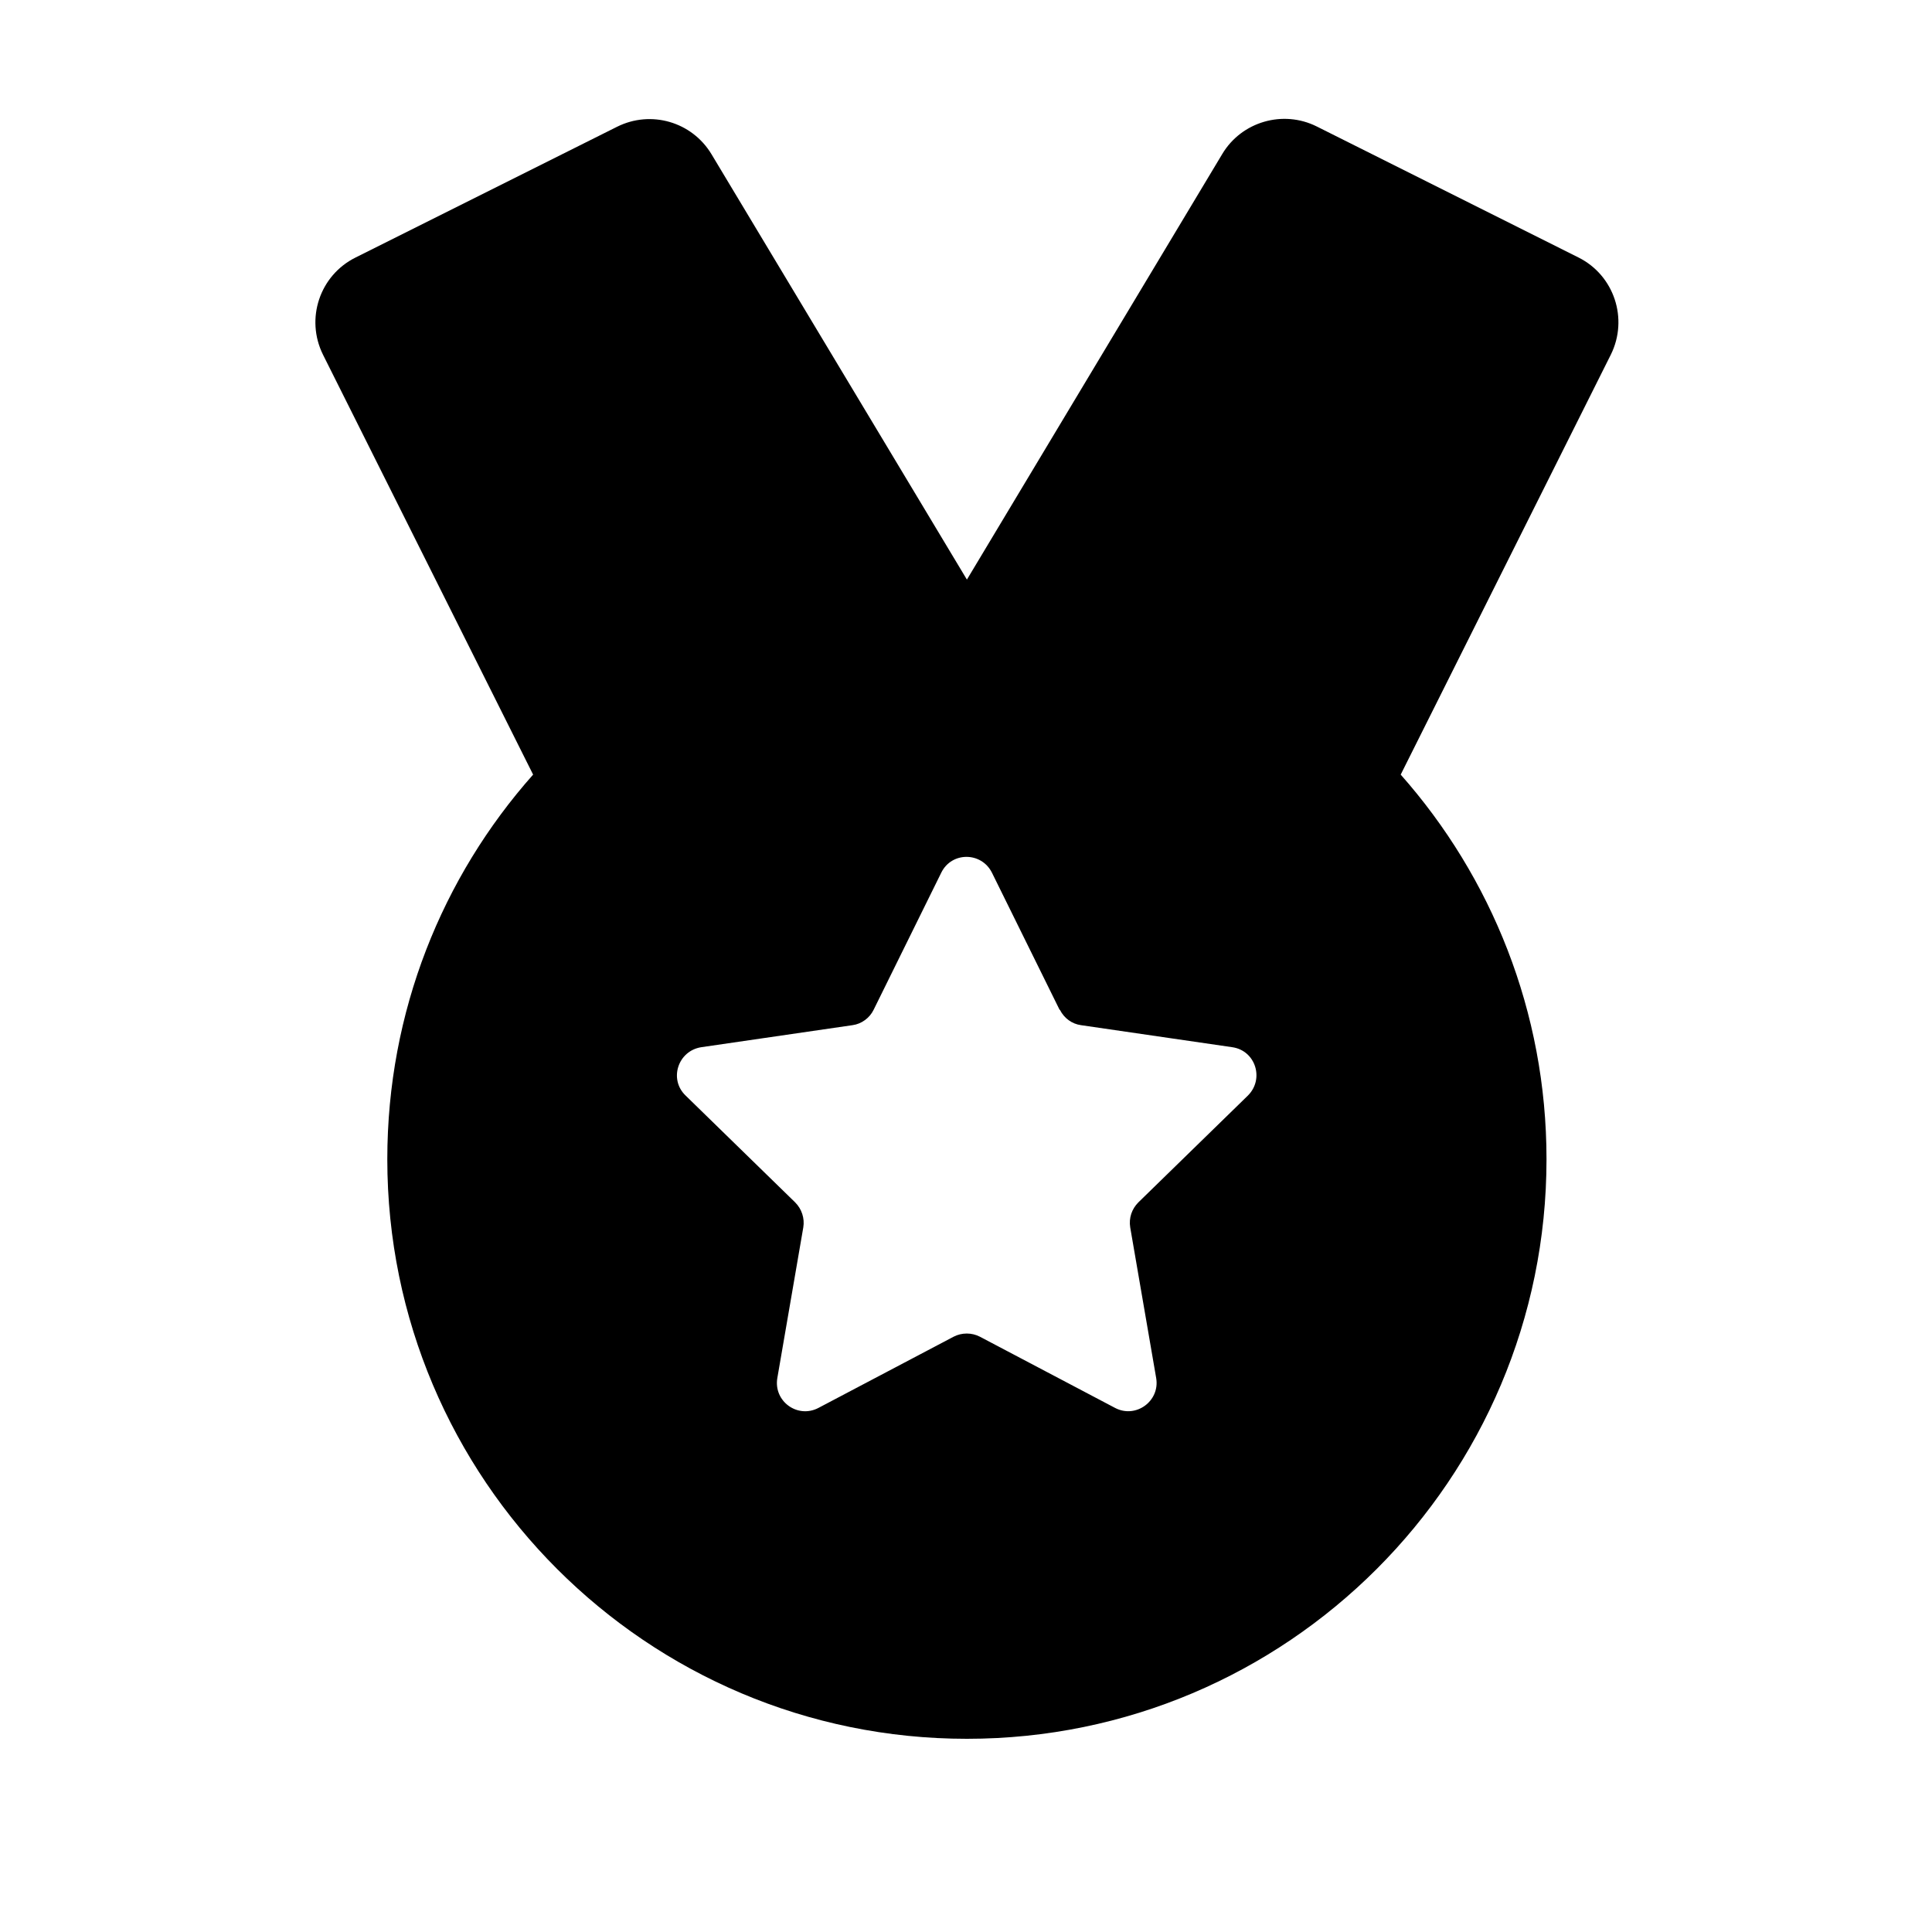
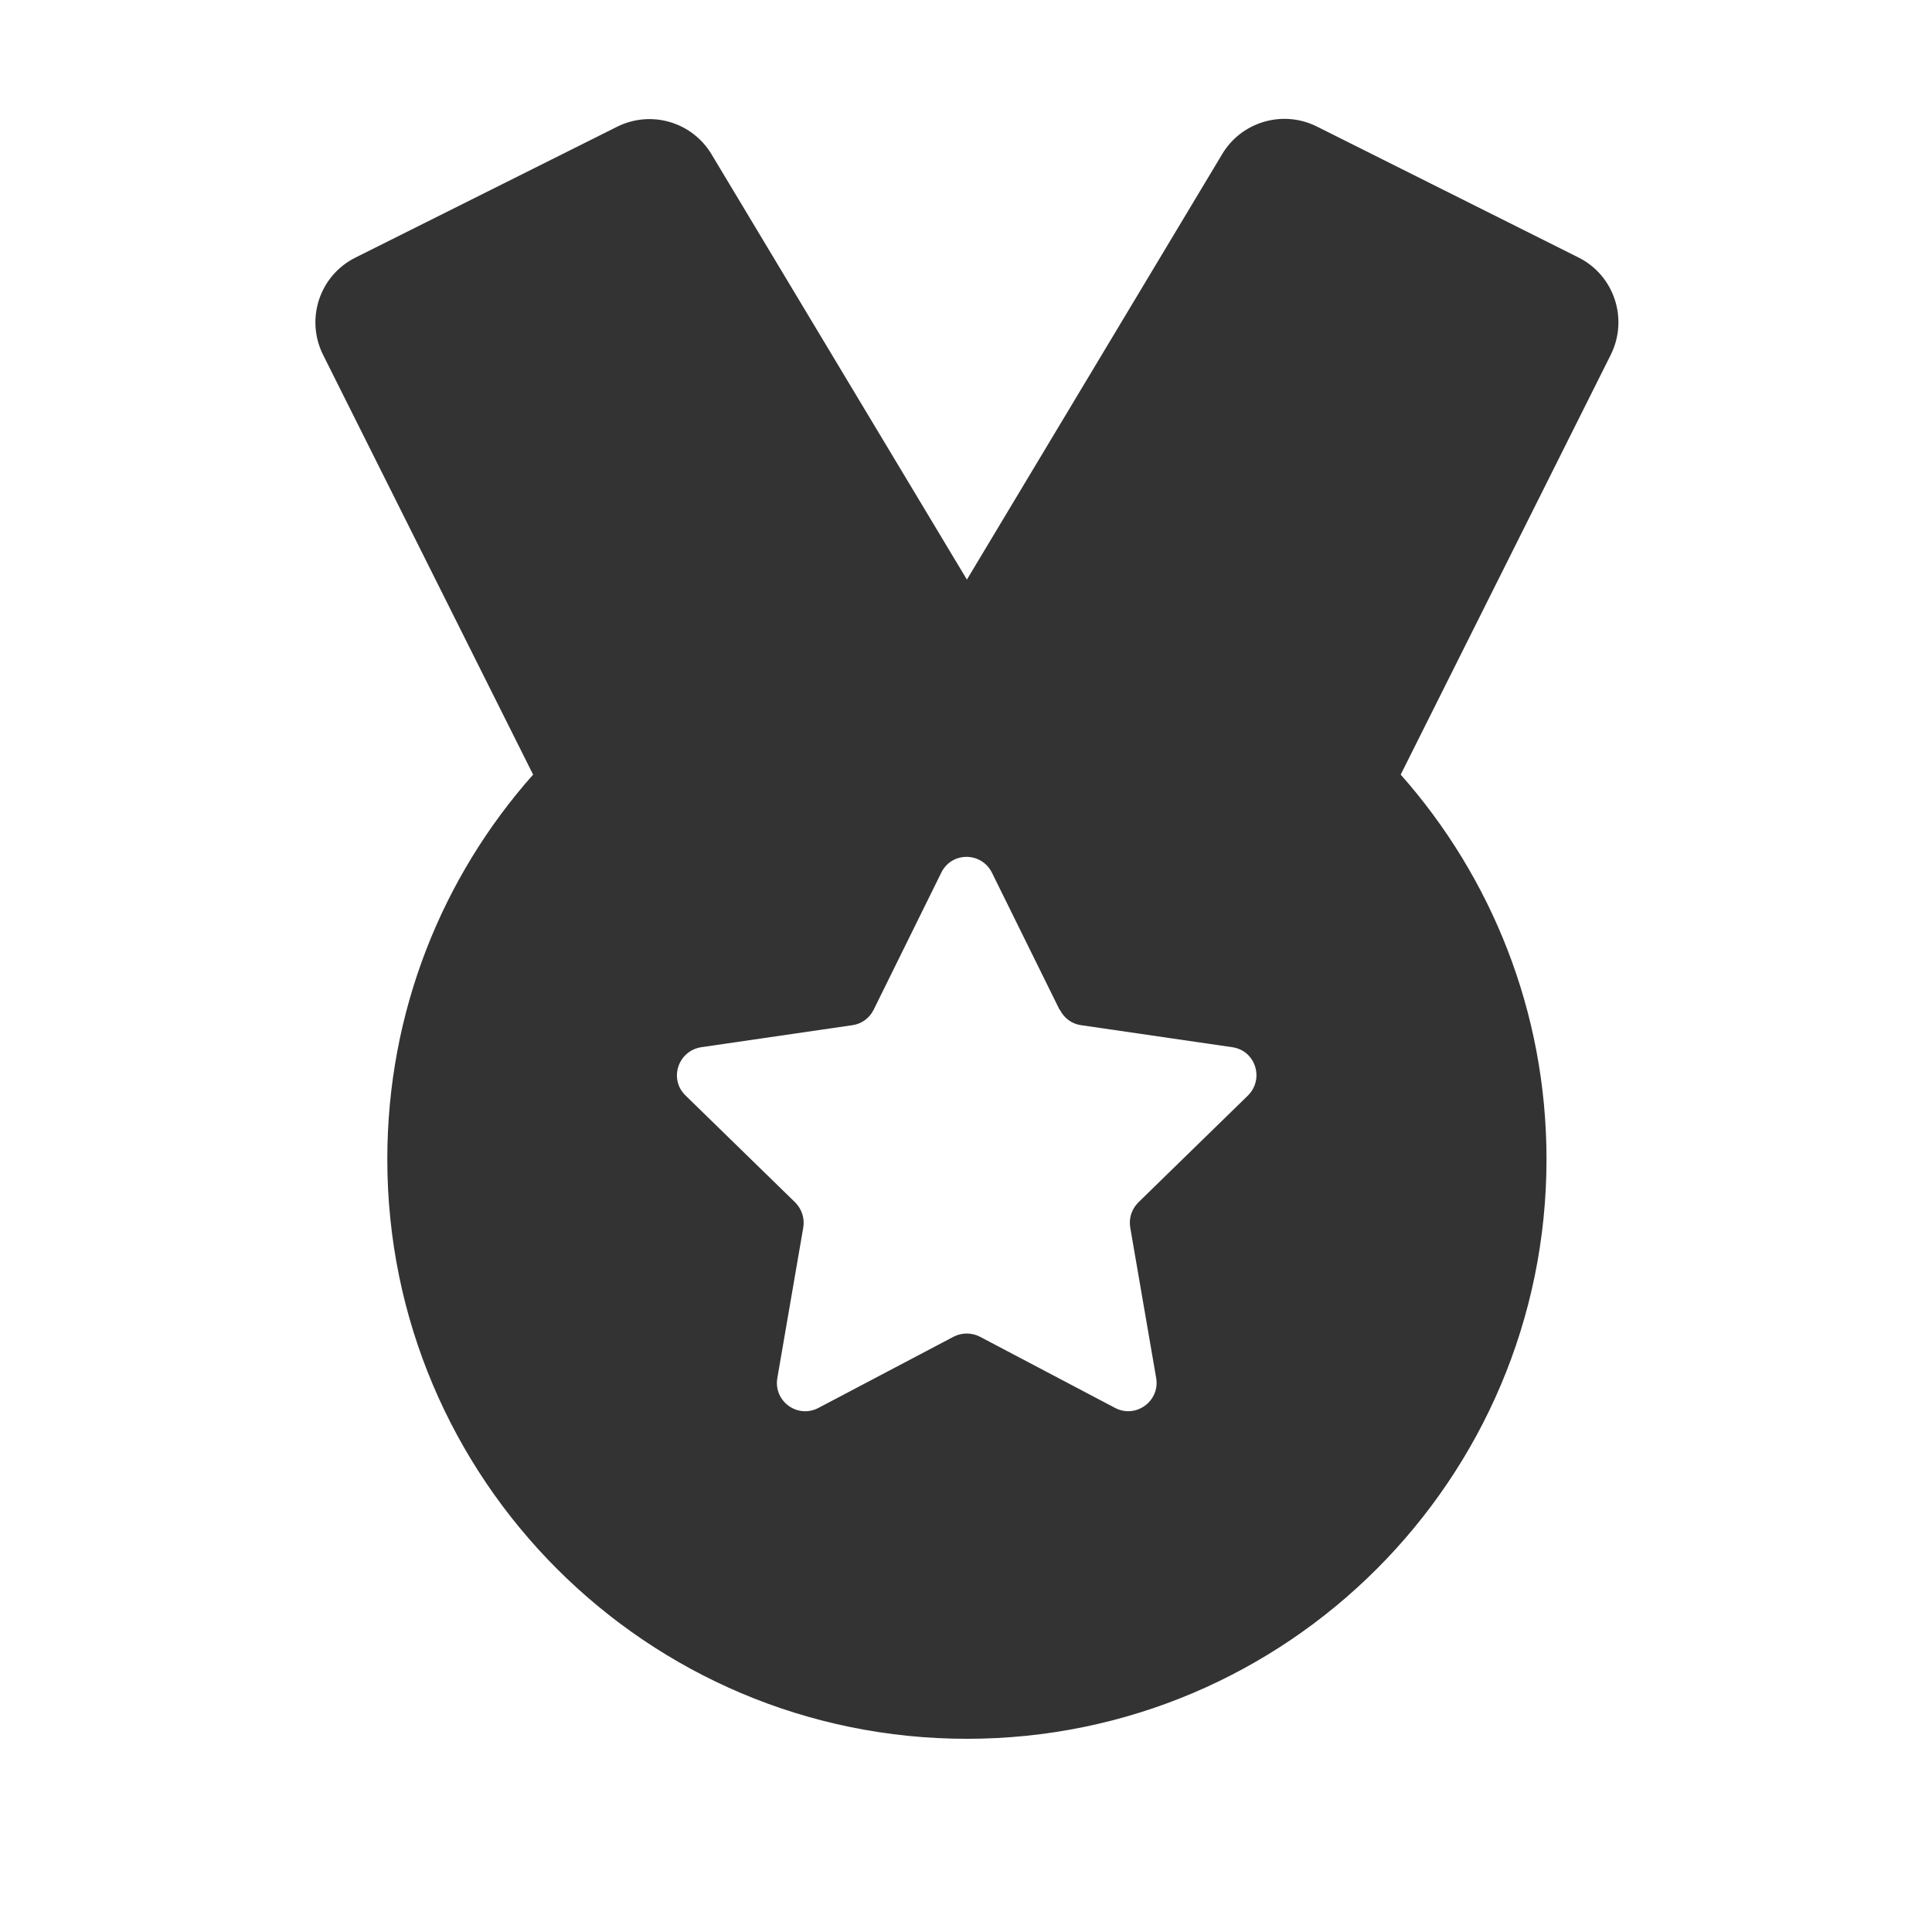
<svg xmlns="http://www.w3.org/2000/svg" viewBox="0 0 640 640">
-   <path d="M320.3 192L235.7 51.1C229.2 40.3 215.6 36.4 204.4 42L117.8 85.3C105.9 91.2 101.1 105.6 107 117.5L176.6 256.6C146.5 290.5 128.3 335.1 128.3 384C128.3 490 214.3 576 320.3 576C426.3 576 512.3 490 512.3 384C512.3 335.1 494 290.5 464 256.6L533.6 117.5C539.5 105.6 534.7 91.2 522.9 85.3L436.2 41.9C425 36.3 411.3 40.3 404.9 51L320.3 192zM351.1 334.5C352.5 337.3 355.1 339.2 358.1 339.6L408.2 346.9C415.9 348 418.9 357.4 413.4 362.9L377.1 398.3C374.9 400.5 373.9 403.5 374.4 406.6L383 456.5C384.3 464.1 376.3 470 369.4 466.4L324.6 442.8C321.9 441.4 318.6 441.4 315.9 442.8L271.1 466.4C264.2 470 256.2 464.2 257.5 456.5L266.1 406.6C266.6 403.6 265.6 400.5 263.4 398.3L227.1 362.9C221.5 357.5 224.6 348.1 232.3 346.9L282.4 339.6C285.4 339.2 288.1 337.2 289.4 334.5L311.8 289.1C315.2 282.1 325.1 282.1 328.6 289.1L351 334.5z" />
+   <path fill="#333333" d="M320.3 192L235.7 51.1C229.2 40.3 215.6 36.4 204.4 42L117.8 85.3C105.9 91.2 101.1 105.6 107 117.5L176.6 256.6C146.5 290.5 128.3 335.1 128.3 384C128.3 490 214.3 576 320.3 576C426.3 576 512.3 490 512.3 384C512.3 335.1 494 290.5 464 256.6L533.6 117.5C539.5 105.6 534.7 91.2 522.9 85.3L436.2 41.9C425 36.3 411.3 40.3 404.9 51L320.3 192zM351.1 334.5C352.5 337.3 355.1 339.2 358.1 339.6L408.2 346.9C415.9 348 418.9 357.4 413.4 362.9L377.1 398.3C374.9 400.5 373.9 403.5 374.4 406.6L383 456.5C384.3 464.1 376.3 470 369.4 466.4L324.6 442.8C321.9 441.4 318.6 441.4 315.9 442.8L271.1 466.4C264.2 470 256.2 464.2 257.5 456.5L266.1 406.6C266.6 403.6 265.6 400.5 263.4 398.3L227.1 362.9C221.5 357.5 224.6 348.1 232.3 346.9L282.4 339.6C285.4 339.2 288.1 337.2 289.4 334.5L311.8 289.1C315.2 282.1 325.1 282.1 328.6 289.1L351 334.5z" />
</svg>
